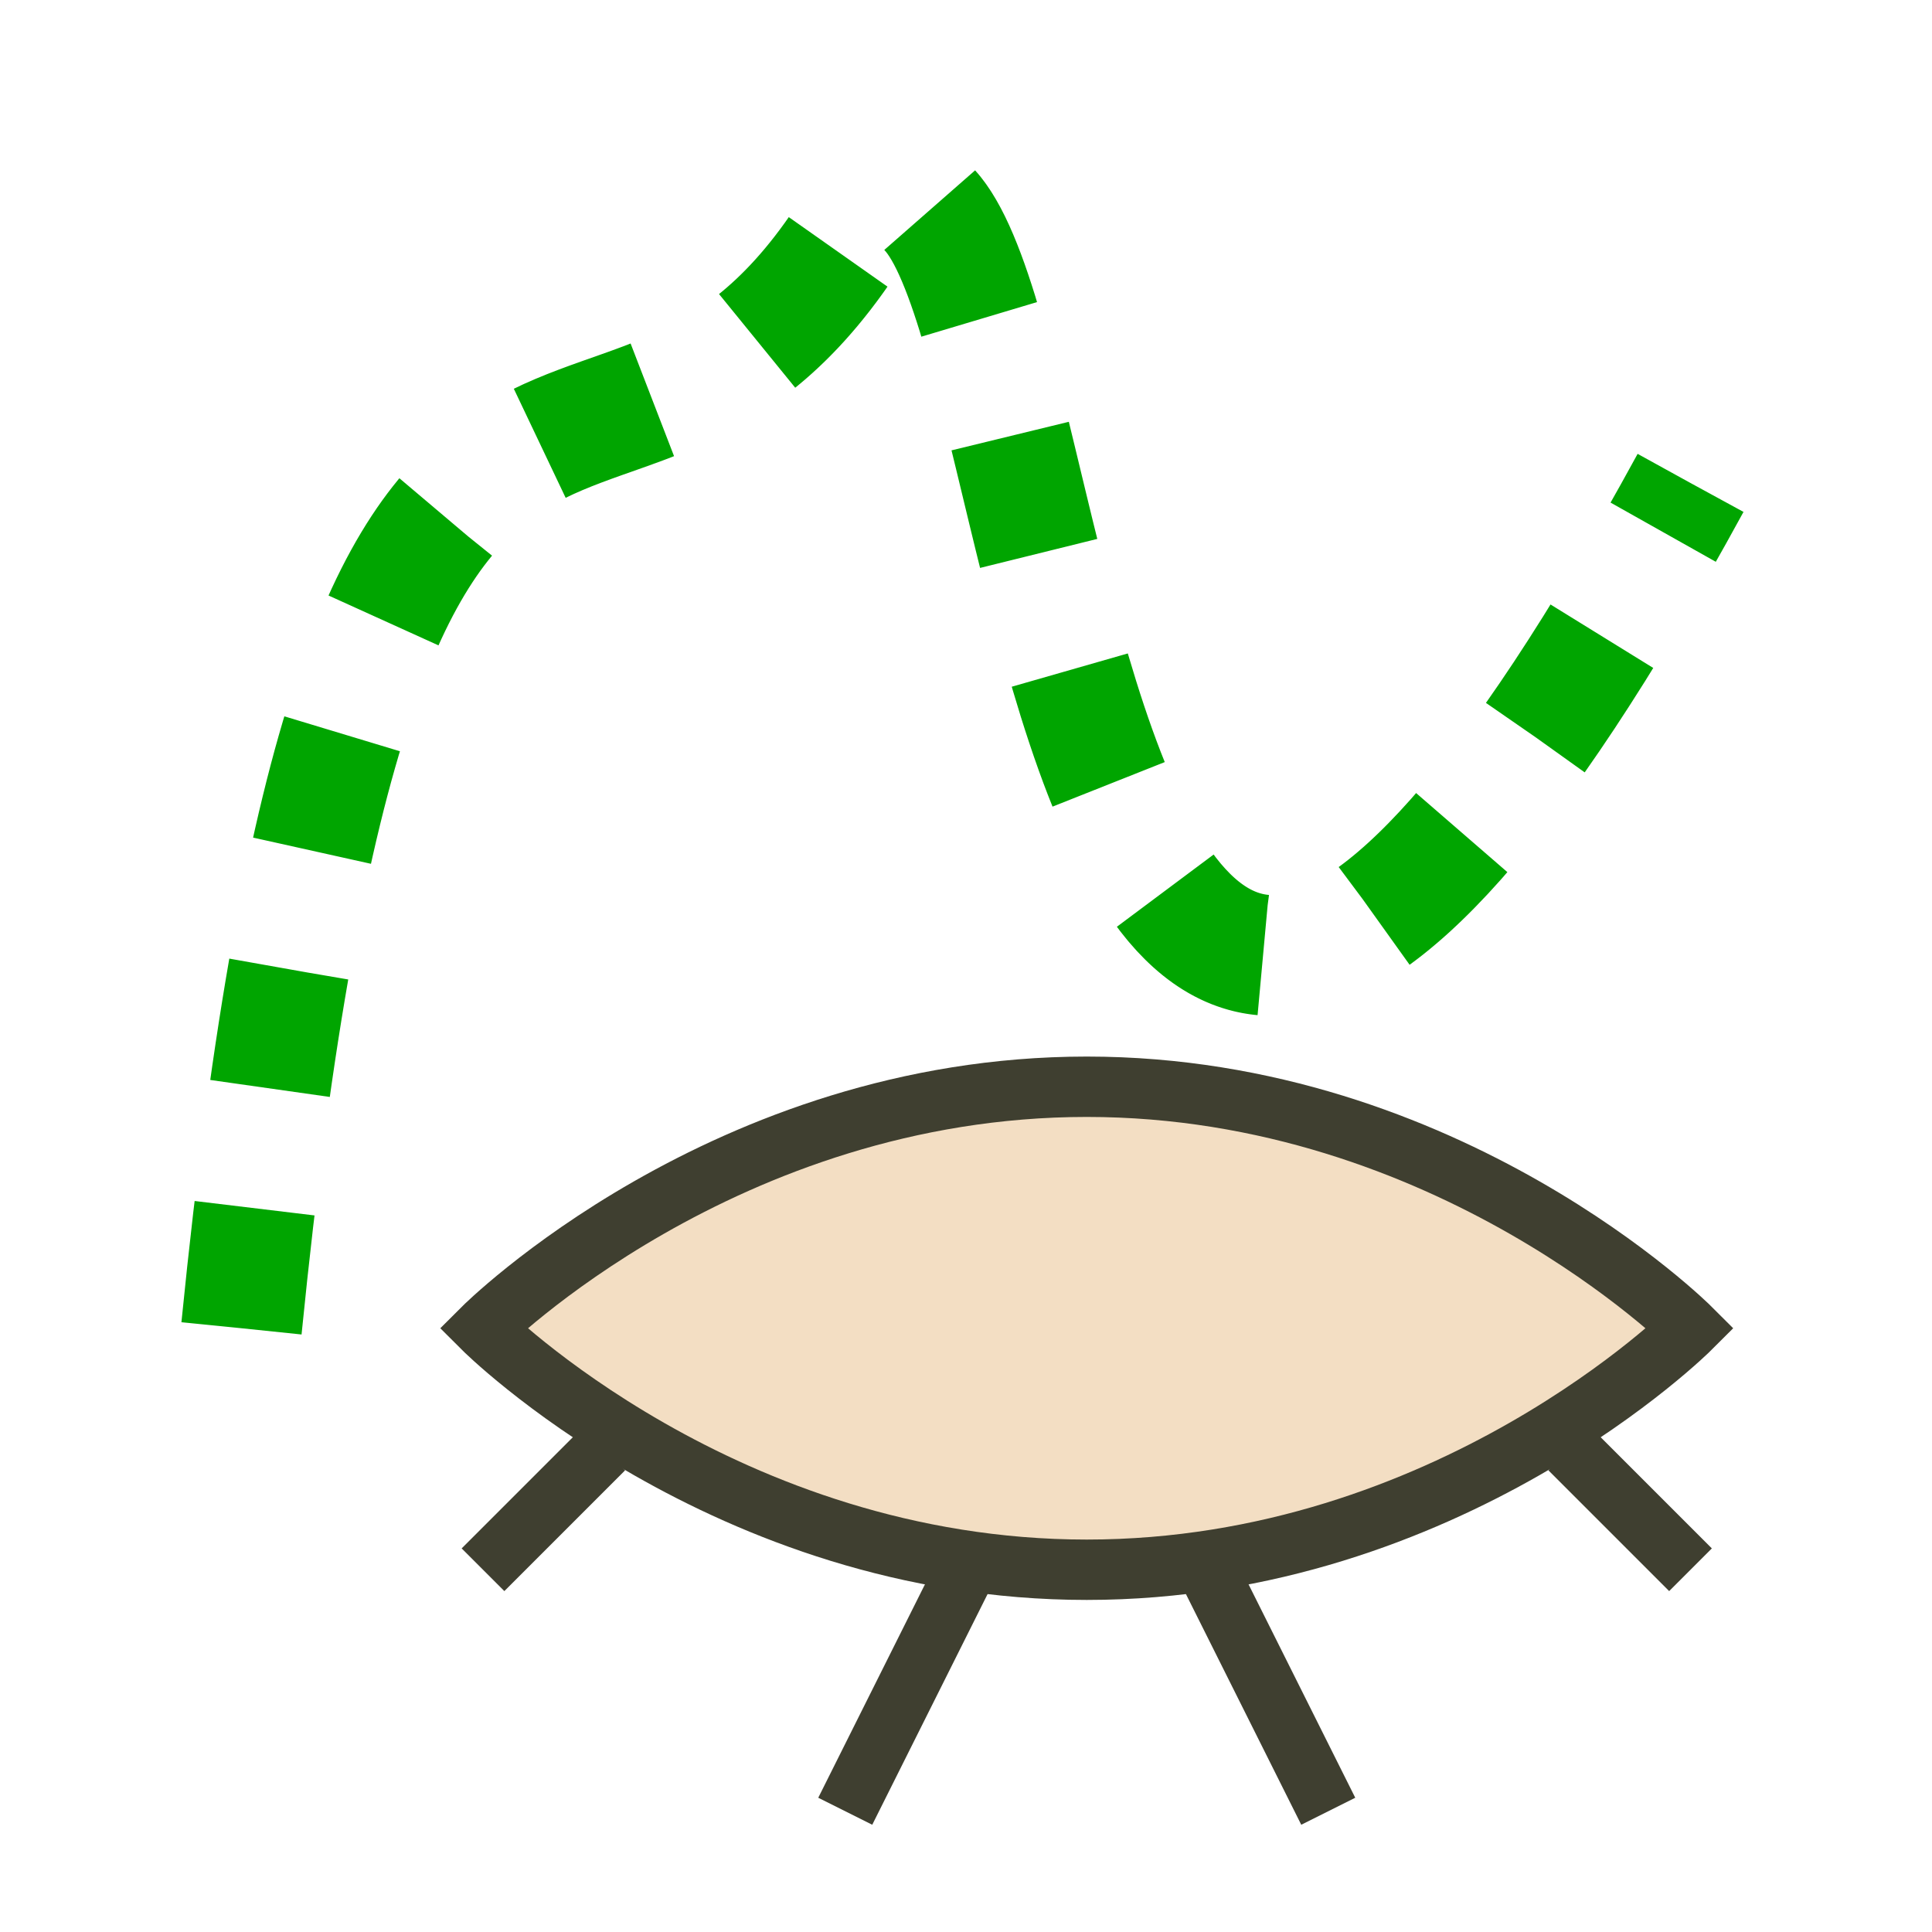
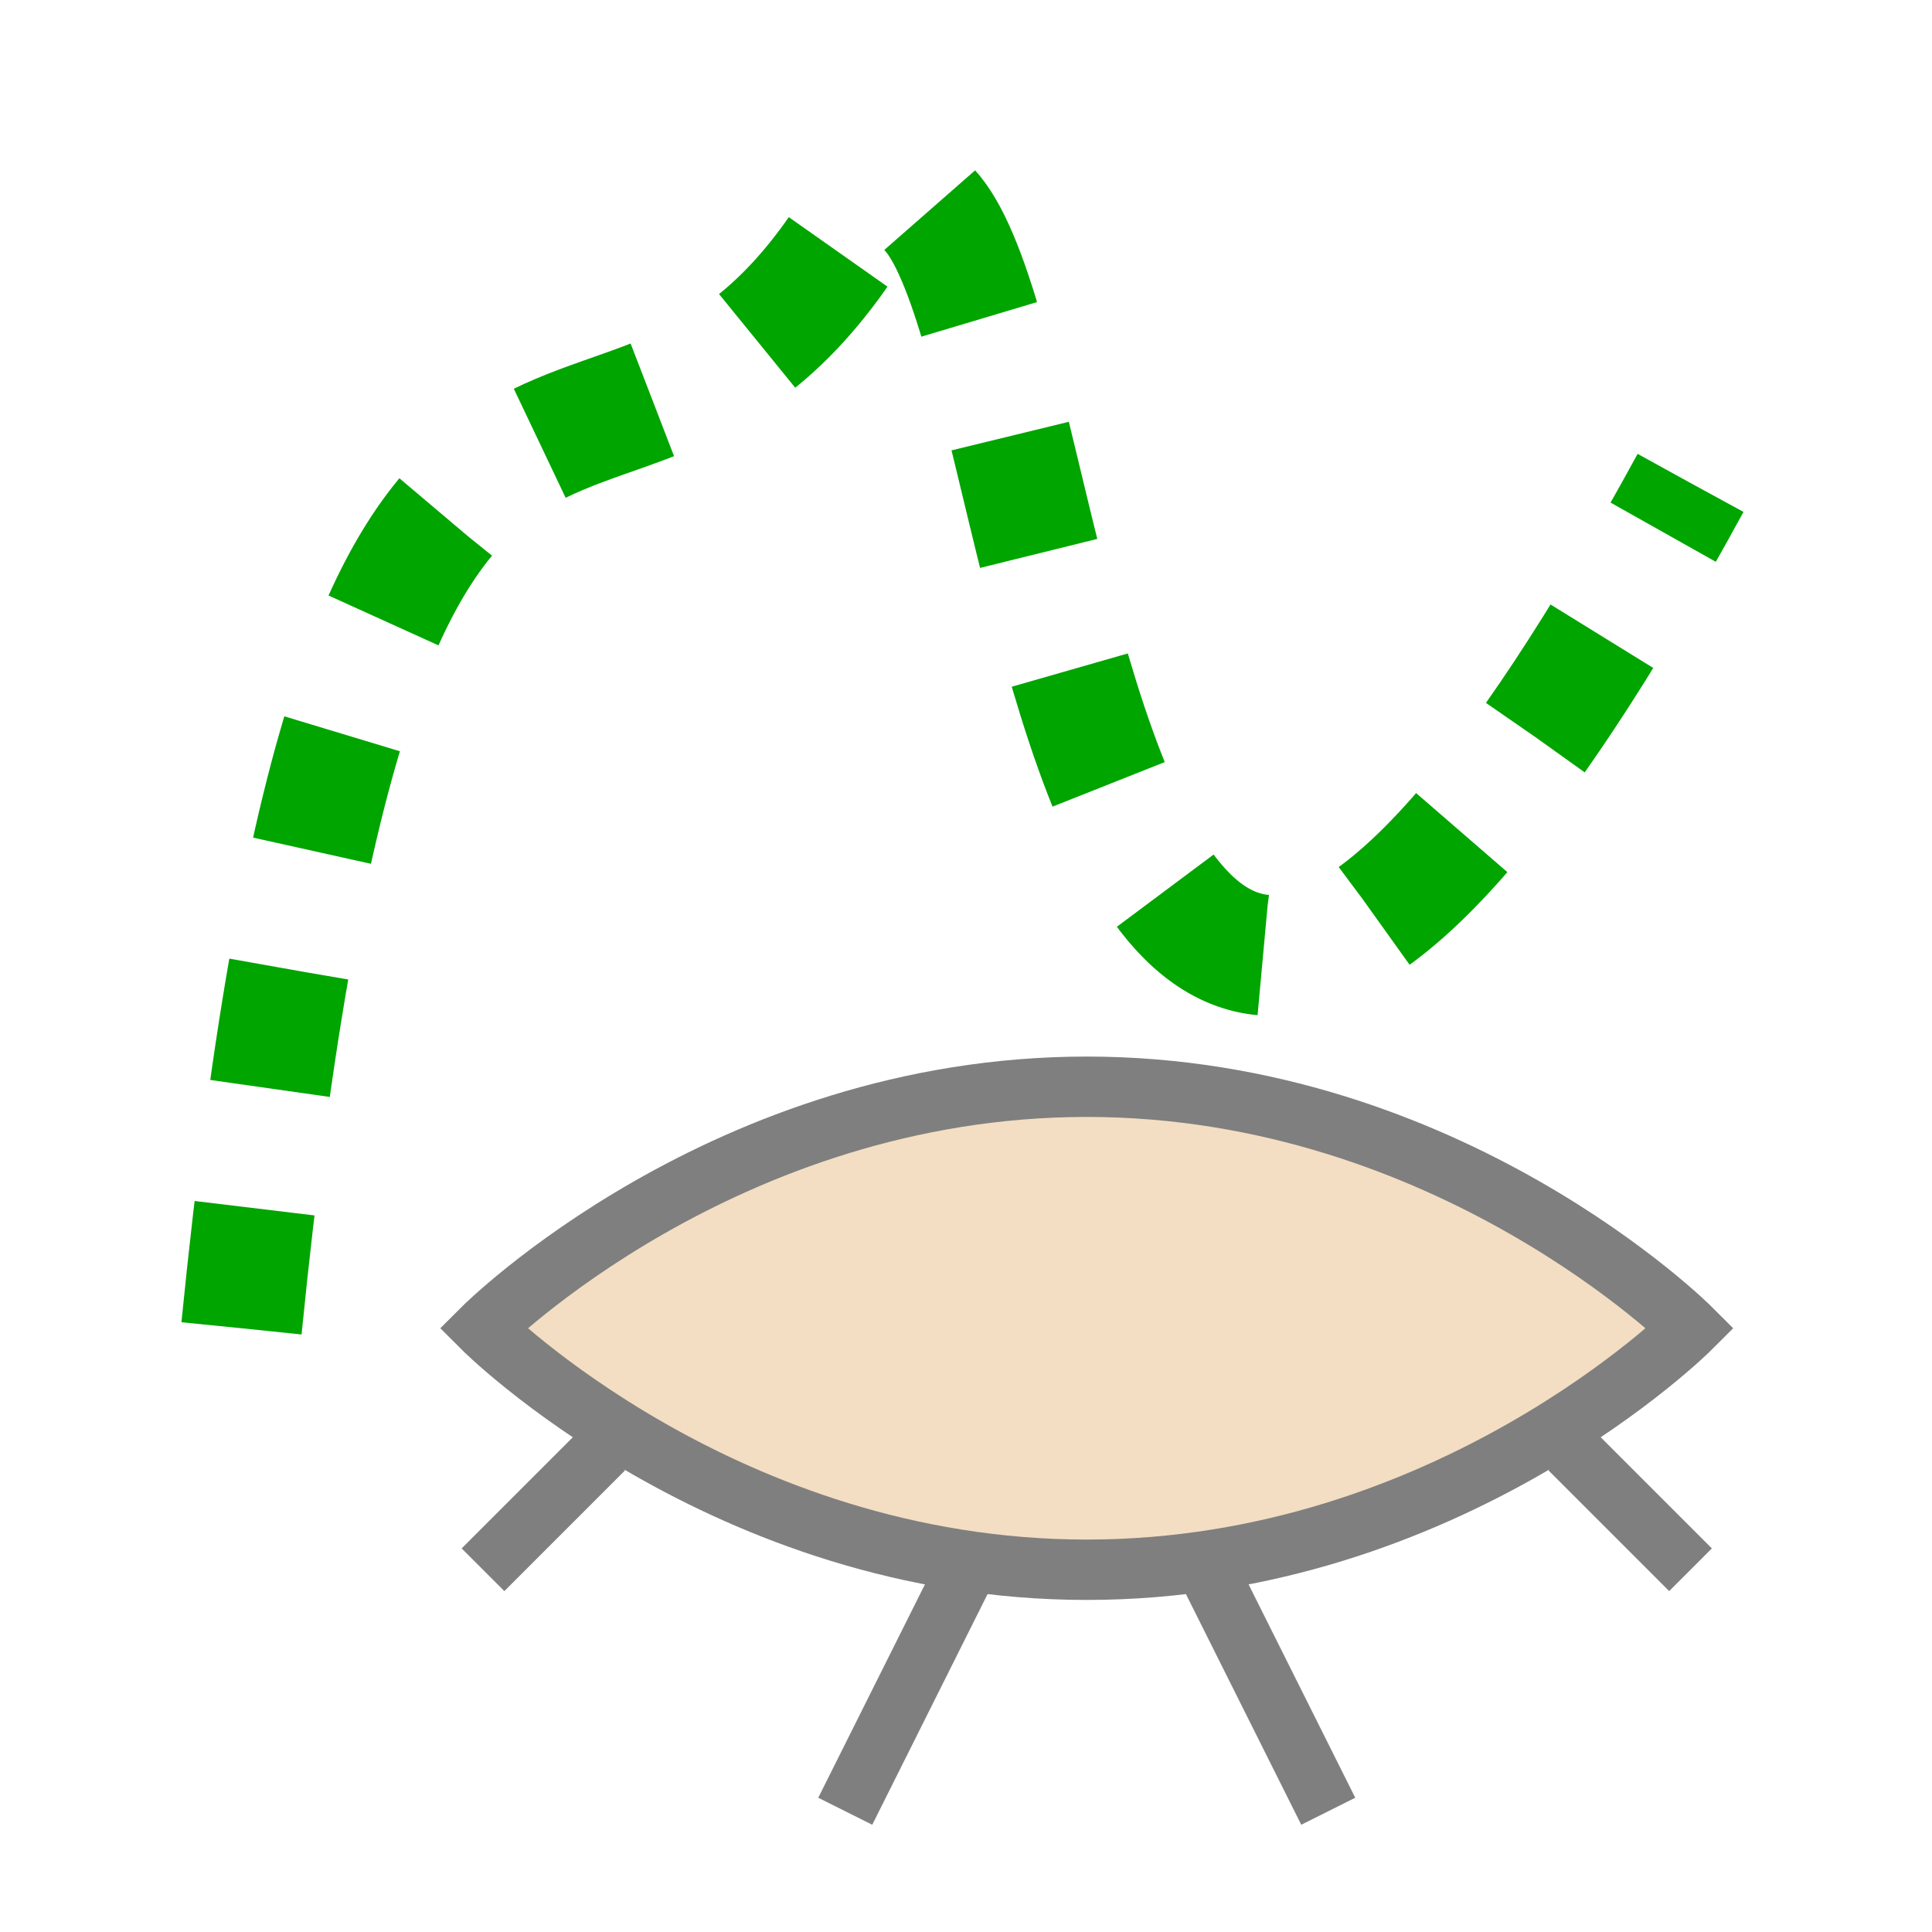
- <svg xmlns="http://www.w3.org/2000/svg" width="32" height="32">
-   <path d="m10 24-2 2M26 24l2 2M20 26l2 4M16 26l-2 4" style="fill:none;stroke:#3f3f30;stroke-width:1px;stroke-linecap:butt;stroke-linejoin:miter;stroke-opacity:1" />
-   <path d="M4 22C6 2 10 10 14 4s2 26 14 4" style="fill:none;stroke:#00a500;stroke-width:2;stroke-linecap:butt;stroke-linejoin:miter;stroke-dasharray:2,2;stroke-dashoffset:0;stroke-opacity:1" />
-   <path d="M8 22s4-4 10-4 10 4 10 4-4 4-10 4-10-4-10-4Z" style="fill:#f3dec3;fill-opacity:1;stroke:#3f3f30;stroke-width:1px;stroke-linecap:butt;stroke-linejoin:miter;stroke-opacity:1" />
+ <svg xmlns="http://www.w3.org/2000/svg" width="32" height="32" version="1.1" id="svg3">
+   <defs id="defs3" />
+   <path d="m10 24-2 2M26 24l2 2M20 26l2 4M16 26l-2 4" style="fill:none;stroke:#7f7f7f;stroke-width:1px;stroke-linecap:butt;stroke-linejoin:miter;stroke-opacity:1" id="path1" />
+   <path d="M4 22C6 2 10 10 14 4s2 26 14 4" style="fill:none;stroke:#00a500;stroke-width:2;stroke-linecap:butt;stroke-linejoin:miter;stroke-dasharray:2,2;stroke-dashoffset:0;stroke-opacity:1" id="path2" />
+   <path d="M8 22s4-4 10-4 10 4 10 4-4 4-10 4-10-4-10-4Z" style="fill:#f3dec3;fill-opacity:1;stroke:#7f7f7f;stroke-width:1px;stroke-linecap:butt;stroke-linejoin:miter;stroke-opacity:1" id="path3" />
</svg>
